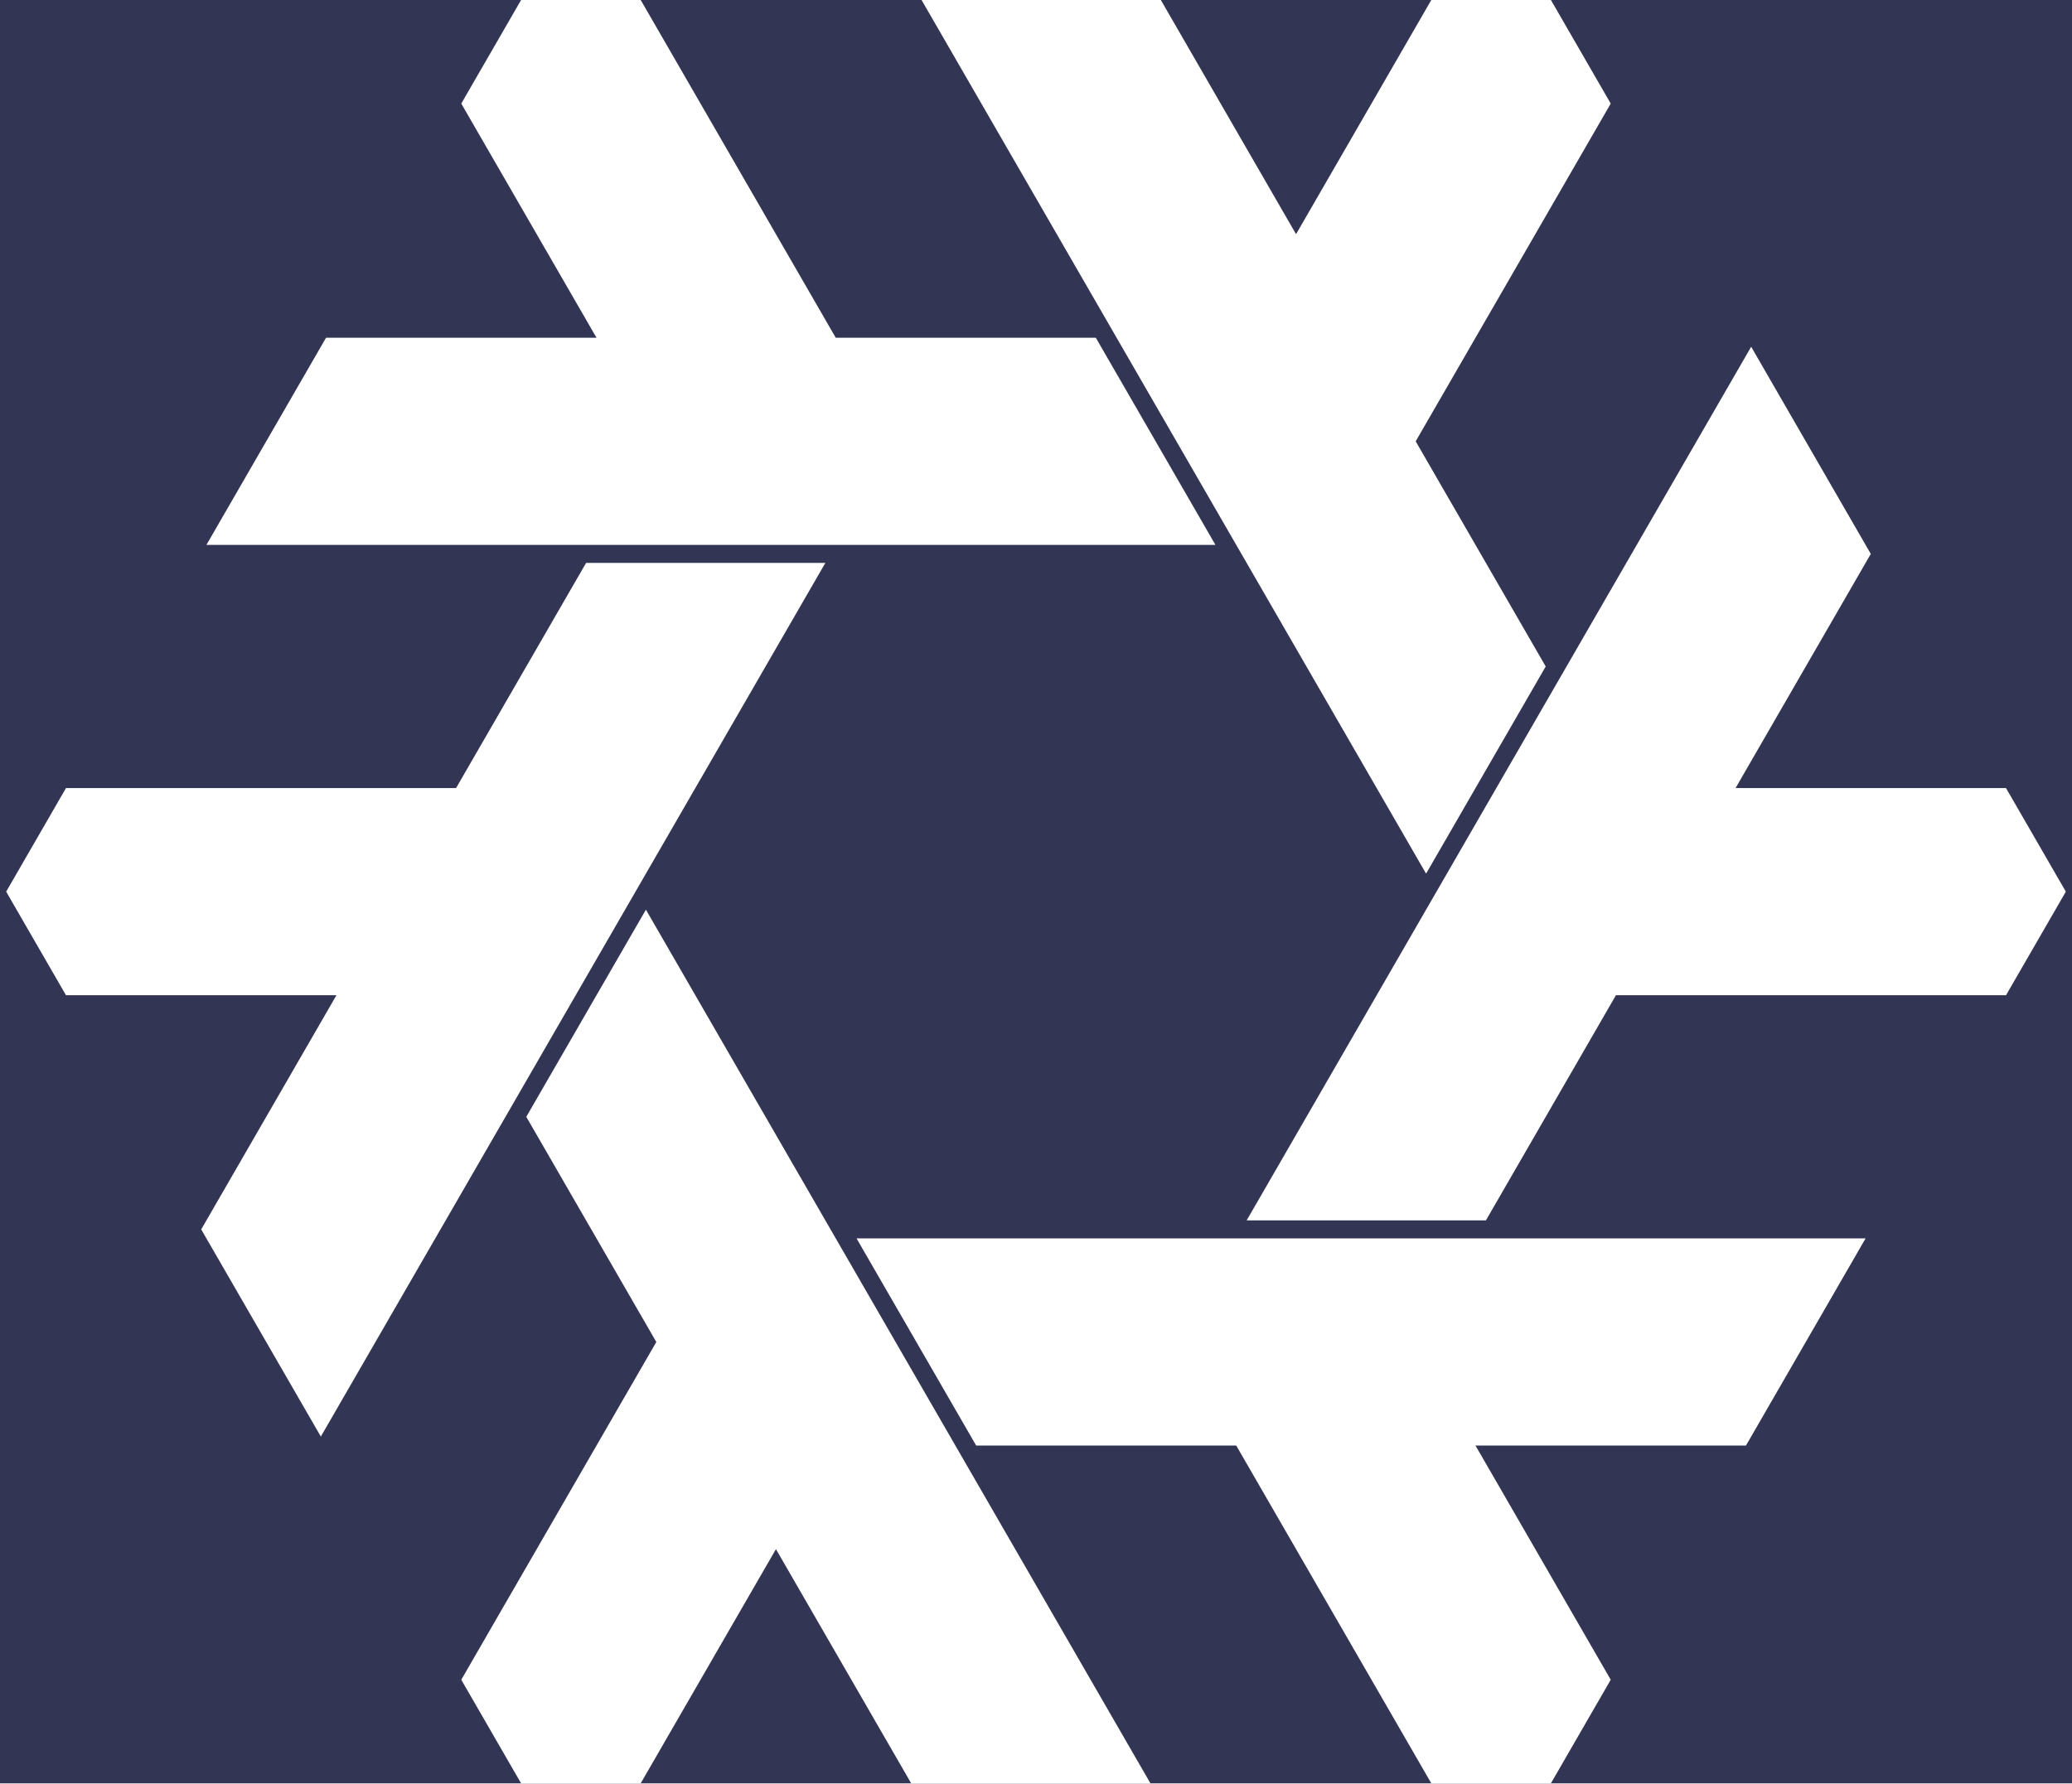
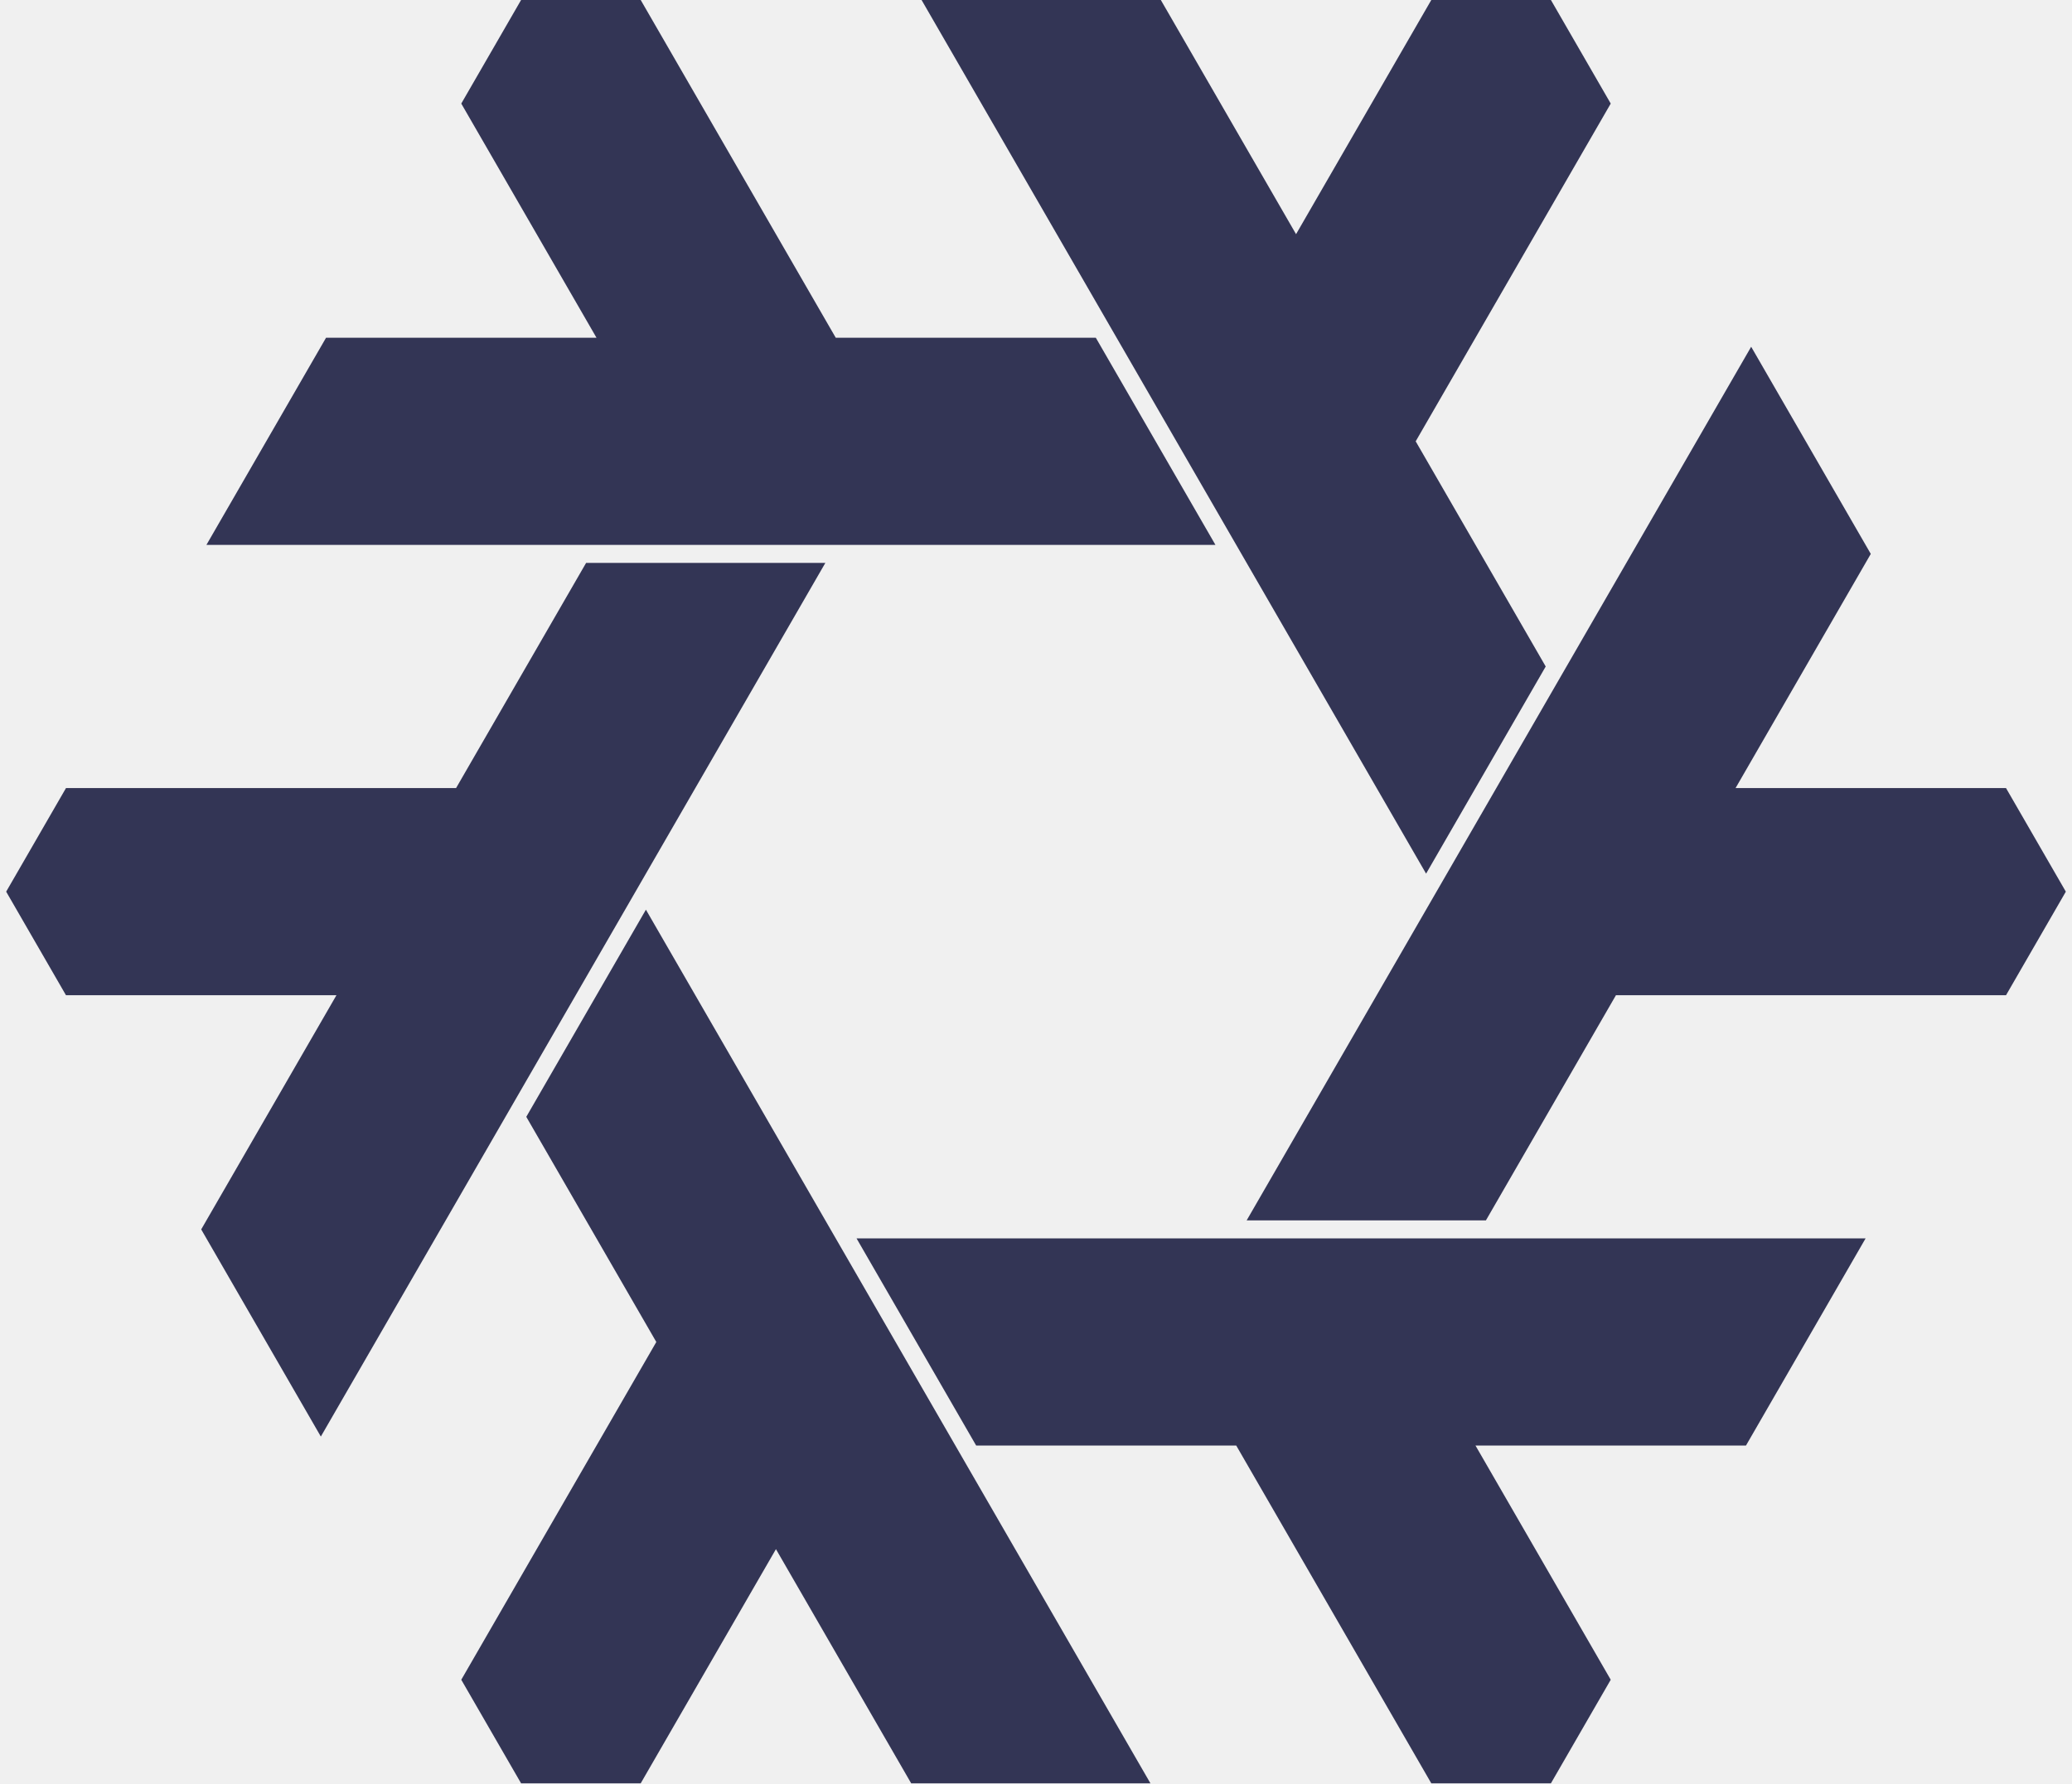
<svg xmlns="http://www.w3.org/2000/svg" width="230mm" height="198mm" viewBox="-115 -99 230 198">
-   <rect x="0" y="0" width="230" height="198" fill="#333555" transform="translate(-115 -99)" />
-   <path d="M 56.58,-25 L 42.147,-50 L 63.797,-87.5 L 57.158,-99 L 43.879,-99 L 28.867,-73 L 13.856,-99 L -12.702,-99 L 43.301,-2 z M 6.64,-61.5 L -22.228,-61.5 L -43.879,-99 L -57.158,-99 L -63.797,-87.5 L -48.786,-61.5 L -78.808,-61.5 L -92.087,-38.5 L 19.919,-38.5 z M 64.375,11.5 L 107.676,11.5 L 114.315,-0 L 107.676,-11.5 L 77.654,-11.5 L 92.665,-37.5 L 79.386,-60.5 L 23.383,36.5 L 49.941,36.5 z M -23.383,-36.5 L -49.941,-36.5 L -64.375,-11.5 L -107.676,-11.5 L -114.315,-0 L -107.676,11.5 L -77.654,11.5 L -92.665,37.5 L -79.386,60.5 z M -28.867,73 L -13.856,99 L 12.702,99 L -43.301,2 L -56.58,25 L -42.147,50 L -63.797,87.5 L -57.158,99 L -43.879,99 z M 63.797,87.5 L 48.786,61.5 L 78.808,61.5 L 92.087,38.5 L -19.919,38.5 L -6.64,61.5 L 22.228,61.5 L 43.879,99 L 57.158,99 z" stroke="none" fill="#ffffff" stroke-width="0.5" />
+   <path d="M 56.58,-25 L 42.147,-50 L 63.797,-87.5 L 57.158,-99 L 43.879,-99 L 28.867,-73 L 13.856,-99 L -12.702,-99 L 43.301,-2 z M 6.64,-61.5 L -22.228,-61.5 L -43.879,-99 L -57.158,-99 L -63.797,-87.5 L -48.786,-61.5 L -78.808,-61.5 L -92.087,-38.5 L 19.919,-38.5 z M 64.375,11.5 L 107.676,11.5 L 114.315,-0 L 107.676,-11.5 L 77.654,-11.5 L 92.665,-37.5 L 79.386,-60.5 L 23.383,36.5 L 49.941,36.5 z M -23.383,-36.5 L -49.941,-36.5 L -64.375,-11.5 L -107.676,-11.5 L -114.315,-0 L -107.676,11.5 L -77.654,11.5 L -92.665,37.5 L -79.386,60.5 z M -28.867,73 L -13.856,99 L 12.702,99 L -43.301,2 L -56.58,25 L -42.147,50 L -63.797,87.5 L -57.158,99 L -43.879,99 z M 63.797,87.5 L 48.786,61.5 L 78.808,61.5 L 92.087,38.5 L -19.919,38.5 L -6.64,61.5 L 22.228,61.5 L 43.879,99 L 57.158,99 z" stroke="none" fill="#333555" stroke-width="0.5" />
</svg>
